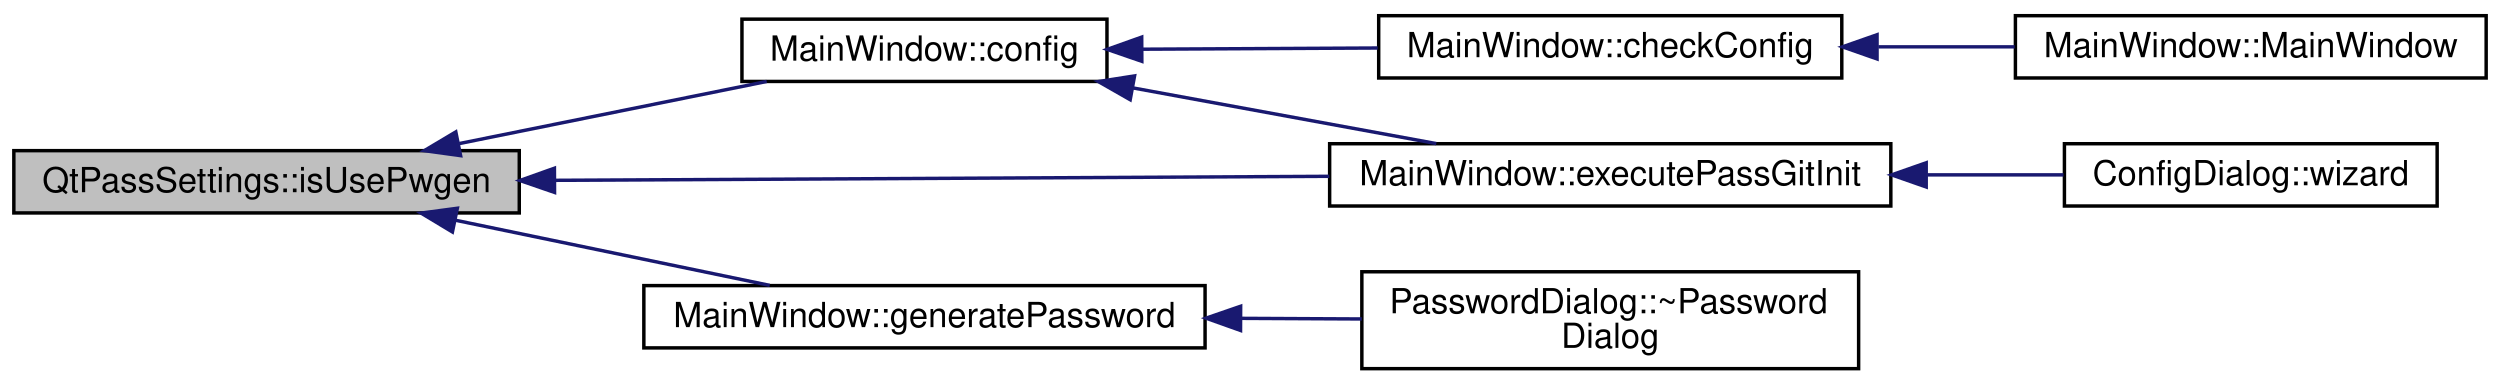
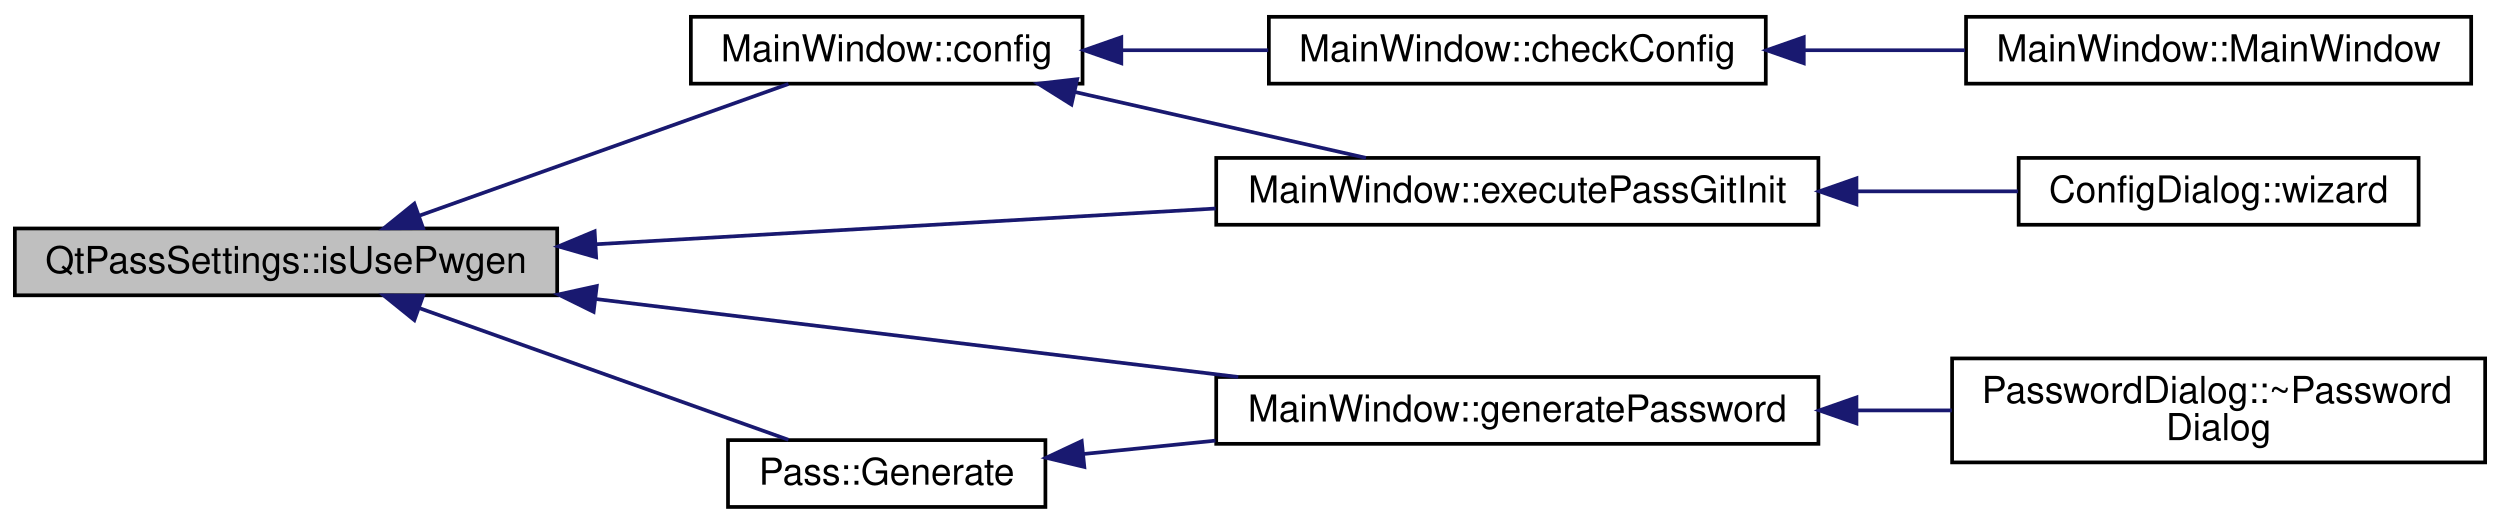
- <svg xmlns="http://www.w3.org/2000/svg" xmlns:xlink="http://www.w3.org/1999/xlink" width="722pt" height="111pt" viewBox="0.00 0.00 722.45 111.00">
-   <g id="graph0" class="graph" transform="scale(1 1) rotate(0) translate(4 107)">
+ <svg xmlns="http://www.w3.org/2000/svg" xmlns:xlink="http://www.w3.org/1999/xlink" width="673pt" height="141pt" viewBox="0.00 0.00 673.28 141.00">
+   <g id="graph0" class="graph" transform="scale(1 1) rotate(0) translate(4 137)">
    <g id="node1" class="node">
-       <polygon fill="#bfbfbf" stroke="black" points="0,-45.5 0,-63.5 146.059,-63.5 146.059,-45.5 0,-45.5" />
-       <text text-anchor="middle" x="73.029" y="-51.5" font-family="Helvetica,sans-Serif" font-size="10.00">QtPassSettings::isUsePwgen</text>
+       <polygon fill="#bfbfbf" stroke="black" points="0,-57.5 0,-75.5 146.059,-75.5 146.059,-57.5 0,-57.5" />
+       <text text-anchor="middle" x="73.029" y="-63.5" font-family="Helvetica,sans-Serif" font-size="10.00">QtPassSettings::isUsePwgen</text>
    </g>
    <g id="node2" class="node">
      <g id="a_node2">
        <a xlink:href="class_main_window.html#aeb8091ab5531144b76c1fbb0d63deb56" target="_top" xlink:title="MainWindow::config pops up the configuration screen and handles all inter-window communication. ">
-           <polygon fill="none" stroke="black" points="210.408,-83.5 210.408,-101.5 315.891,-101.5 315.891,-83.5 210.408,-83.5" />
-           <text text-anchor="middle" x="263.149" y="-89.5" font-family="Helvetica,sans-Serif" font-size="10.00">MainWindow::config</text>
+           <polygon fill="none" stroke="black" points="182.059,-114.5 182.059,-132.5 287.541,-132.5 287.541,-114.5 182.059,-114.5" />
+           <text text-anchor="middle" x="234.8" y="-120.5" font-family="Helvetica,sans-Serif" font-size="10.00">MainWindow::config</text>
        </a>
      </g>
    </g>
    <g id="edge1" class="edge">
-       <path fill="none" stroke="midnightblue" d="M128.725,-65.549C156.952,-71.25 190.95,-78.118 217.562,-83.493" />
-       <polygon fill="midnightblue" stroke="midnightblue" points="129.106,-62.055 118.611,-63.505 127.72,-68.916 129.106,-62.055" />
+       <path fill="none" stroke="midnightblue" d="M108.995,-78.974C138.983,-89.673 181.482,-104.835 208.338,-114.416" />
+       <polygon fill="midnightblue" stroke="midnightblue" points="109.94,-75.596 99.345,-75.532 107.588,-82.189 109.94,-75.596" />
    </g>
    <g id="node5" class="node">
      <g id="a_node5">
        <a xlink:href="class_main_window.html#a4680b2cbcfd388683a98303f29c0f84f" target="_top" xlink:title="MainWindow::executePassGitInit git init wrapper. ">
-           <polygon fill="none" stroke="black" points="380.24,-47.5 380.24,-65.5 542.412,-65.5 542.412,-47.5 380.24,-47.5" />
-           <text text-anchor="middle" x="461.326" y="-53.5" font-family="Helvetica,sans-Serif" font-size="10.00">MainWindow::executePassGitInit</text>
+           <polygon fill="none" stroke="black" points="323.546,-76.5 323.546,-94.5 485.718,-94.5 485.718,-76.5 323.546,-76.5" />
+           <text text-anchor="middle" x="404.632" y="-82.5" font-family="Helvetica,sans-Serif" font-size="10.00">MainWindow::executePassGitInit</text>
        </a>
      </g>
    </g>
    <g id="edge6" class="edge">
-       <path fill="none" stroke="midnightblue" d="M156.605,-54.928C222.658,-55.27 314.727,-55.746 380.141,-56.085" />
-       <polygon fill="midnightblue" stroke="midnightblue" points="156.254,-51.426 146.236,-54.874 156.217,-58.426 156.254,-51.426" />
+       <path fill="none" stroke="midnightblue" d="M156.375,-71.247C207.433,-74.19 272.715,-77.953 323.377,-80.874" />
+       <polygon fill="midnightblue" stroke="midnightblue" points="156.547,-67.751 146.362,-70.67 156.144,-74.739 156.547,-67.751" />
    </g>
    <g id="node7" class="node">
      <g id="a_node7">
        <a xlink:href="class_main_window.html#a0b9416f68d223f4303ef6e2d8912905c" target="_top" xlink:title="MainWindow::generatePassword use either pwgen or internal password generator. ">
-           <polygon fill="none" stroke="black" points="182.059,-6.5 182.059,-24.5 344.24,-24.5 344.24,-6.5 182.059,-6.5" />
-           <text text-anchor="middle" x="263.149" y="-12.5" font-family="Helvetica,sans-Serif" font-size="10.00">MainWindow::generatePassword</text>
+           <polygon fill="none" stroke="black" points="323.541,-17.5 323.541,-35.5 485.723,-35.5 485.723,-17.5 323.541,-17.5" />
+           <text text-anchor="middle" x="404.632" y="-23.5" font-family="Helvetica,sans-Serif" font-size="10.00">MainWindow::generatePassword</text>
        </a>
      </g>
    </g>
    <g id="edge7" class="edge">
-       <path fill="none" stroke="midnightblue" d="M127.55,-43.404C156.31,-37.442 191.323,-30.183 218.429,-24.564" />
-       <polygon fill="midnightblue" stroke="midnightblue" points="126.742,-39.997 117.661,-45.455 128.163,-46.852 126.742,-39.997" />
+       <path fill="none" stroke="midnightblue" d="M156.433,-56.5C209.554,-50.053 278.055,-41.74 329.471,-35.5" />
+       <polygon fill="midnightblue" stroke="midnightblue" points="155.867,-53.042 146.362,-57.722 156.711,-59.992 155.867,-53.042" />
+     </g>
+     <g id="node9" class="node">
+       <g id="a_node9">
+         <a xlink:href="class_pass.html#a140443713431e41dc5a7d4989ece82c0" target="_top" xlink:title="Pass::Generate use either pwgen or internal password generator. ">
+           <polygon fill="none" stroke="black" points="192.059,-0.5 192.059,-18.5 277.541,-18.5 277.541,-0.5 192.059,-0.5" />
+           <text text-anchor="middle" x="234.8" y="-6.5" font-family="Helvetica,sans-Serif" font-size="10.00">Pass::Generate</text>
+         </a>
+       </g>
+     </g>
+     <g id="edge9" class="edge">
+       <path fill="none" stroke="midnightblue" d="M108.995,-54.026C138.983,-43.327 181.482,-28.165 208.338,-18.584" />
+       <polygon fill="midnightblue" stroke="midnightblue" points="107.588,-50.811 99.345,-57.468 109.94,-57.404 107.588,-50.811" />
    </g>
    <g id="node3" class="node">
      <g id="a_node3">
        <a xlink:href="class_main_window.html#a23d2783cb61a373c4b0127970264290a" target="_top" xlink:title="MainWindow::checkConfig make sure we are ready to go as soon as possible. ">
-           <polygon fill="none" stroke="black" points="394.413,-84.5 394.413,-102.5 528.24,-102.5 528.24,-84.5 394.413,-84.5" />
-           <text text-anchor="middle" x="461.326" y="-90.5" font-family="Helvetica,sans-Serif" font-size="10.00">MainWindow::checkConfig</text>
+           <polygon fill="none" stroke="black" points="337.718,-114.5 337.718,-132.5 471.545,-132.5 471.545,-114.5 337.718,-114.5" />
+           <text text-anchor="middle" x="404.632" y="-120.5" font-family="Helvetica,sans-Serif" font-size="10.00">MainWindow::checkConfig</text>
        </a>
      </g>
    </g>
    <g id="edge2" class="edge">
-       <path fill="none" stroke="midnightblue" d="M326.021,-92.815C347.697,-92.926 372.119,-93.05 394.135,-93.163" />
-       <polygon fill="midnightblue" stroke="midnightblue" points="325.967,-89.315 315.949,-92.764 325.931,-96.315 325.967,-89.315" />
+       <path fill="none" stroke="midnightblue" d="M298.115,-123.5C310.974,-123.5 324.559,-123.5 337.547,-123.5" />
+       <polygon fill="midnightblue" stroke="midnightblue" points="297.983,-120 287.983,-123.5 297.983,-127 297.983,-120" />
    </g>
    <g id="edge4" class="edge">
-       <path fill="none" stroke="midnightblue" d="M323.464,-81.615C351.455,-76.479 384.467,-70.421 411.055,-65.542" />
-       <polygon fill="midnightblue" stroke="midnightblue" points="322.604,-78.215 313.4,-83.462 323.867,-85.1 322.604,-78.215" />
+       <path fill="none" stroke="midnightblue" d="M285.594,-112.226C310.577,-106.569 340.423,-99.811 363.853,-94.507" />
+       <polygon fill="midnightblue" stroke="midnightblue" points="284.554,-108.873 275.574,-114.495 286.1,-115.7 284.554,-108.873" />
    </g>
    <g id="node4" class="node">
      <g id="a_node4">
        <a xlink:href="class_main_window.html#a8b244be8b7b7db1b08de2a2acb9409db" target="_top" xlink:title="MainWindow::MainWindow handles all of the main functionality and also the main window. ">
-           <polygon fill="none" stroke="black" points="578.412,-84.5 578.412,-102.5 714.451,-102.5 714.451,-84.5 578.412,-84.5" />
-           <text text-anchor="middle" x="646.432" y="-90.5" font-family="Helvetica,sans-Serif" font-size="10.00">MainWindow::MainWindow</text>
+           <polygon fill="none" stroke="black" points="525.482,-114.5 525.482,-132.5 661.521,-132.5 661.521,-114.5 525.482,-114.5" />
+           <text text-anchor="middle" x="593.502" y="-120.5" font-family="Helvetica,sans-Serif" font-size="10.00">MainWindow::MainWindow</text>
        </a>
      </g>
    </g>
    <g id="edge3" class="edge">
-       <path fill="none" stroke="midnightblue" d="M538.806,-93.5C551.882,-93.5 565.38,-93.5 578.192,-93.5" />
-       <polygon fill="midnightblue" stroke="midnightblue" points="538.431,-90 528.431,-93.5 538.431,-97 538.431,-90" />
+       <path fill="none" stroke="midnightblue" d="M482.066,-123.5C496.355,-123.5 511.193,-123.5 525.182,-123.5" />
+       <polygon fill="midnightblue" stroke="midnightblue" points="481.778,-120 471.778,-123.5 481.778,-127 481.778,-120" />
    </g>
    <g id="node6" class="node">
      <g id="a_node6">
        <a xlink:href="class_config_dialog.html#ad5b80066591f19fdaaa06b7cb5ba7f15" target="_top" xlink:title="ConfigDialog::wizard first-time use wizard. ">
-           <polygon fill="none" stroke="black" points="592.577,-47.5 592.577,-65.5 700.286,-65.5 700.286,-47.5 592.577,-47.5" />
-           <text text-anchor="middle" x="646.432" y="-53.5" font-family="Helvetica,sans-Serif" font-size="10.00">ConfigDialog::wizard</text>
+           <polygon fill="none" stroke="black" points="539.647,-76.5 539.647,-94.5 647.356,-94.5 647.356,-76.5 539.647,-76.5" />
+           <text text-anchor="middle" x="593.502" y="-82.5" font-family="Helvetica,sans-Serif" font-size="10.00">ConfigDialog::wizard</text>
        </a>
      </g>
    </g>
    <g id="edge5" class="edge">
-       <path fill="none" stroke="midnightblue" d="M552.93,-56.5C566.42,-56.5 579.938,-56.5 592.311,-56.5" />
-       <polygon fill="midnightblue" stroke="midnightblue" points="552.639,-53 542.639,-56.5 552.639,-60 552.639,-53" />
+       <path fill="none" stroke="midnightblue" d="M496.201,-85.5C511.034,-85.5 525.963,-85.5 539.491,-85.5" />
+       <polygon fill="midnightblue" stroke="midnightblue" points="495.966,-82 485.966,-85.5 495.966,-89 495.966,-82" />
    </g>
    <g id="node8" class="node">
      <g id="a_node8">
        <a xlink:href="class_password_dialog.html#aa123158c0085b910ecf3bfdc9dae9e97" target="_top" xlink:title="PasswordDialog::~PasswordDialog basic destructor. ">
-           <polygon fill="none" stroke="black" points="389.547,-0.5 389.547,-28.5 533.105,-28.5 533.105,-0.5 389.547,-0.5" />
-           <text text-anchor="start" x="397.547" y="-16.5" font-family="Helvetica,sans-Serif" font-size="10.00">PasswordDialog::~Password</text>
-           <text text-anchor="middle" x="461.326" y="-6.5" font-family="Helvetica,sans-Serif" font-size="10.00">Dialog</text>
+           <polygon fill="none" stroke="black" points="521.723,-12.5 521.723,-40.5 665.281,-40.5 665.281,-12.5 521.723,-12.5" />
+           <text text-anchor="start" x="529.723" y="-28.5" font-family="Helvetica,sans-Serif" font-size="10.00">PasswordDialog::~Password</text>
+           <text text-anchor="middle" x="593.502" y="-18.5" font-family="Helvetica,sans-Serif" font-size="10.00">Dialog</text>
        </a>
      </g>
    </g>
    <g id="edge8" class="edge">
-       <path fill="none" stroke="midnightblue" d="M354.719,-15.038C366.4,-14.979 378.224,-14.918 389.522,-14.861" />
-       <polygon fill="midnightblue" stroke="midnightblue" points="354.49,-11.539 344.508,-15.09 354.526,-18.539 354.49,-11.539" />
+       <path fill="none" stroke="midnightblue" d="M496.033,-26.5C504.636,-26.5 513.274,-26.5 521.655,-26.5" />
+       <polygon fill="midnightblue" stroke="midnightblue" points="495.966,-23 485.966,-26.5 495.966,-30 495.966,-23" />
+     </g>
+     <g id="edge10" class="edge">
+       <path fill="none" stroke="midnightblue" d="M287.792,-14.766C299.069,-15.909 311.251,-17.143 323.332,-18.366" />
+       <polygon fill="midnightblue" stroke="midnightblue" points="288.02,-11.272 277.718,-13.746 287.314,-18.236 288.02,-11.272" />
    </g>
  </g>
</svg>
